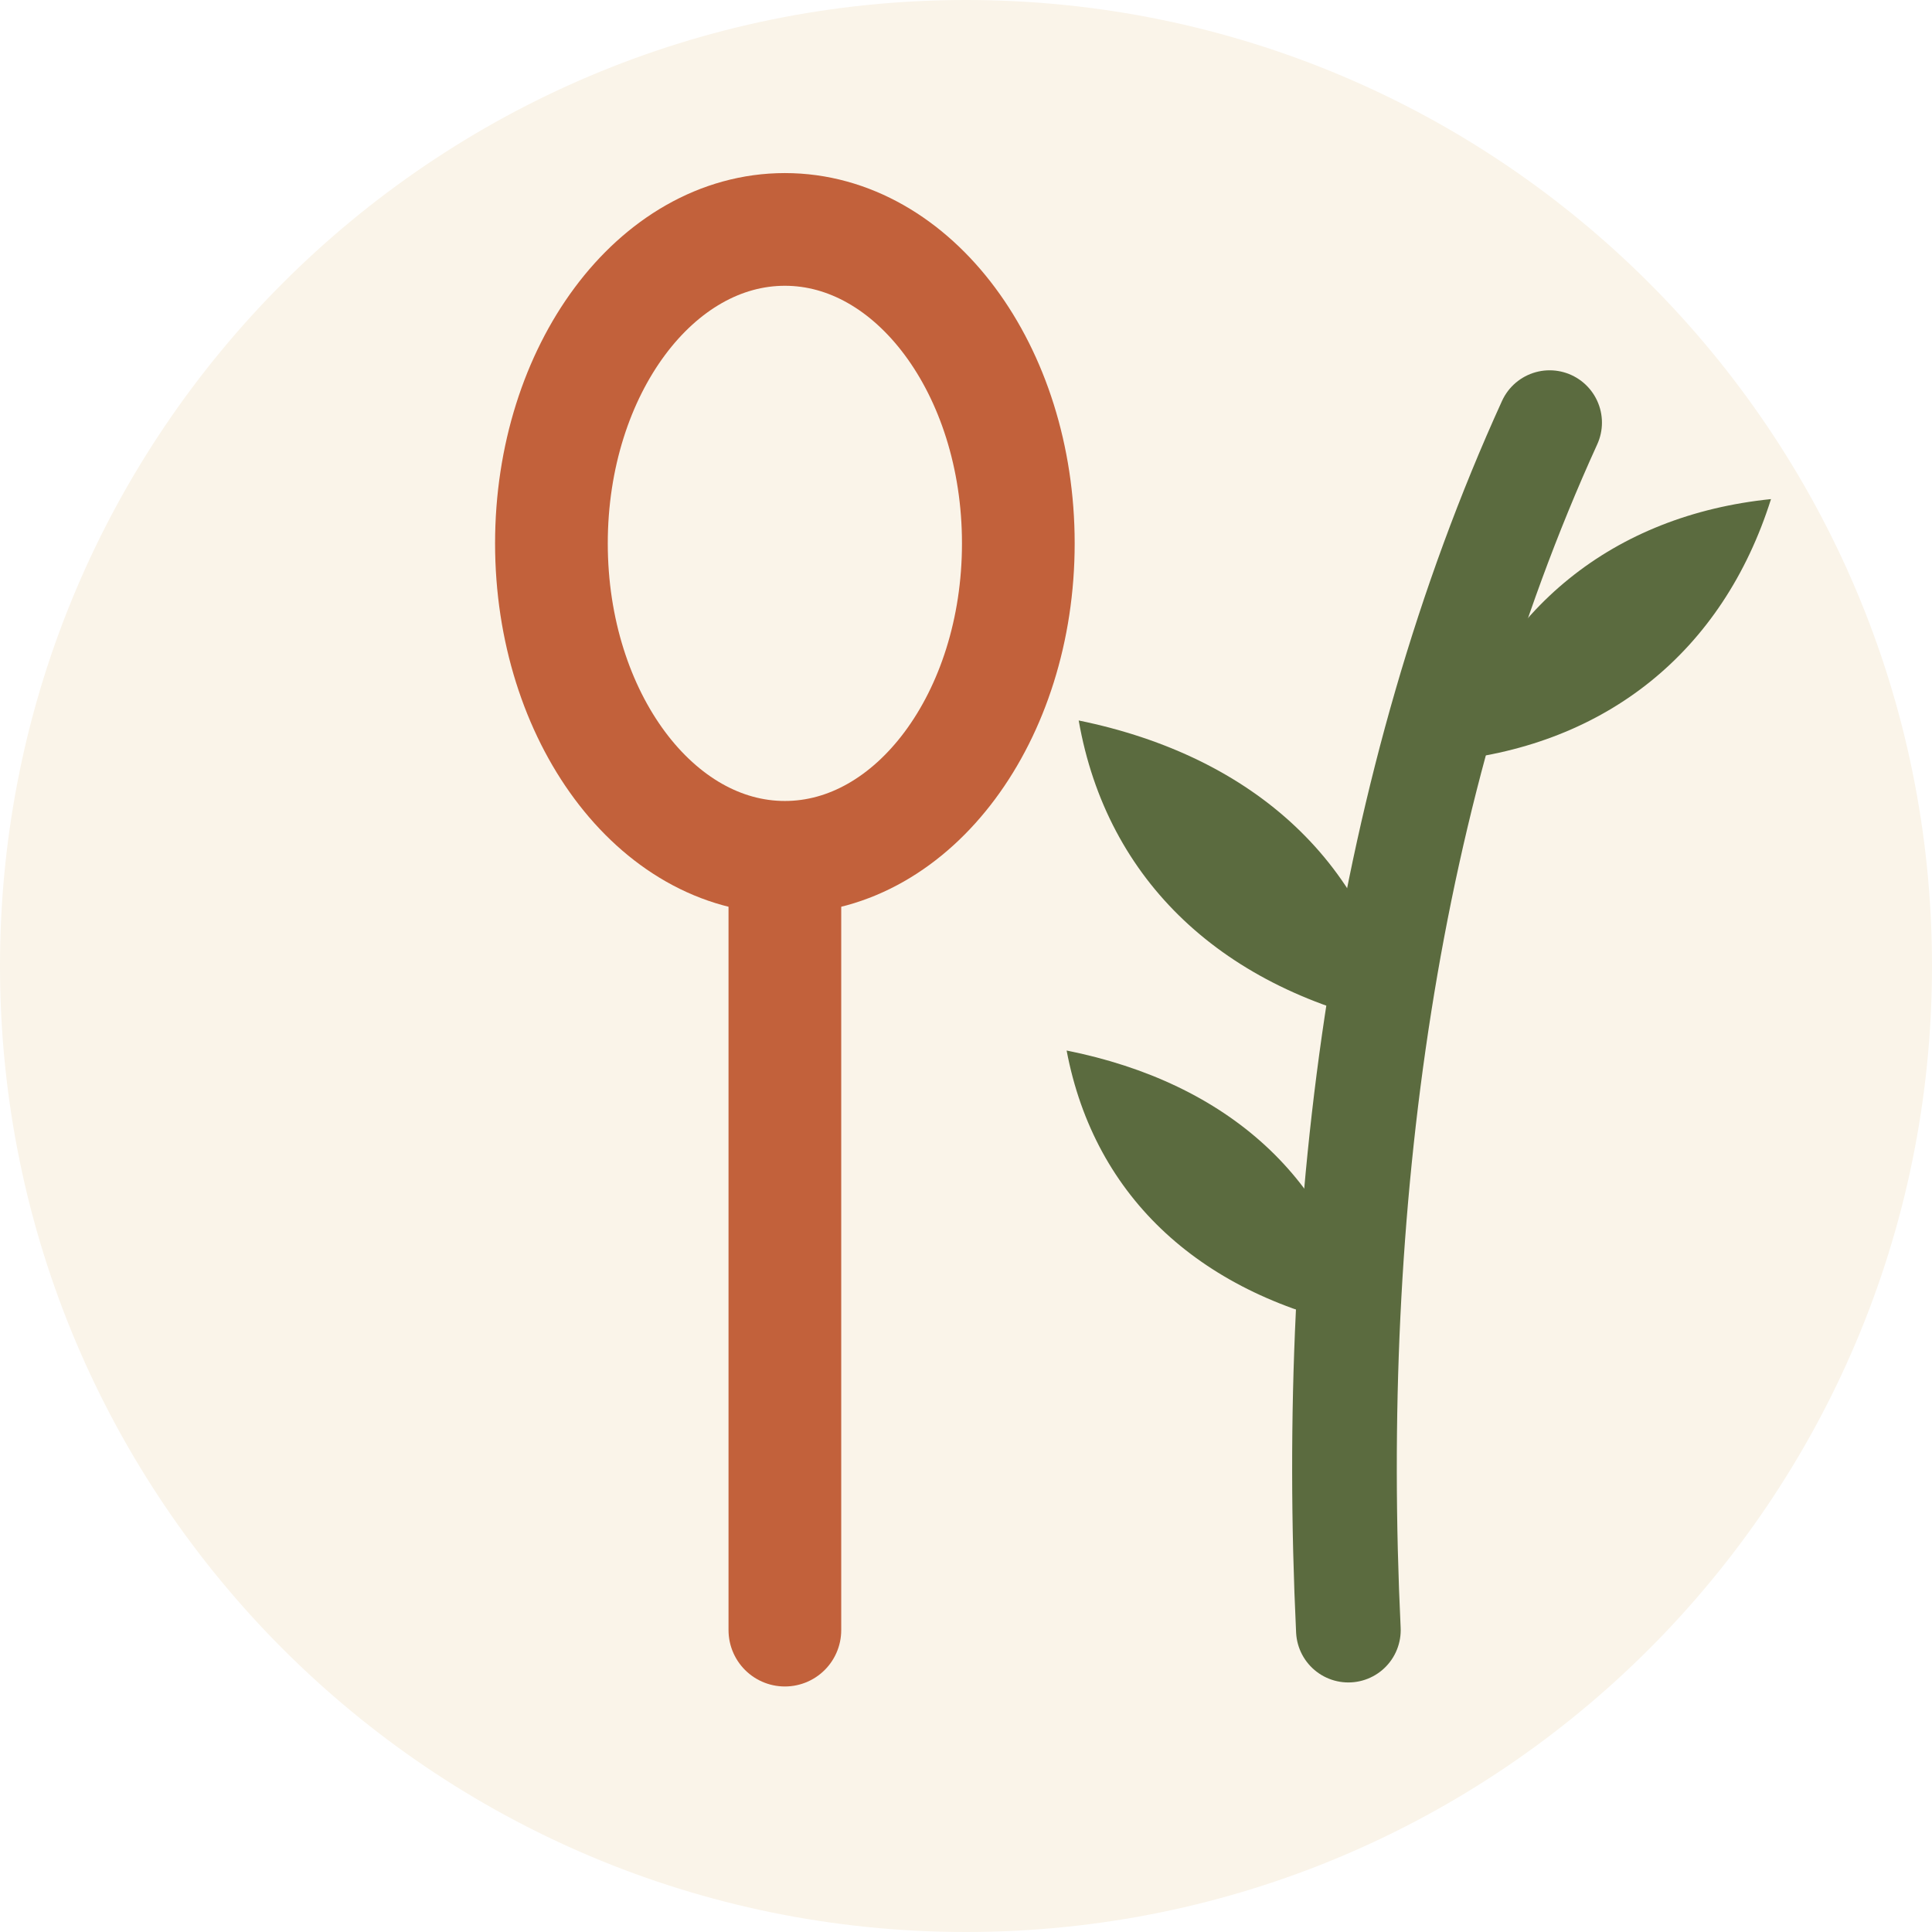
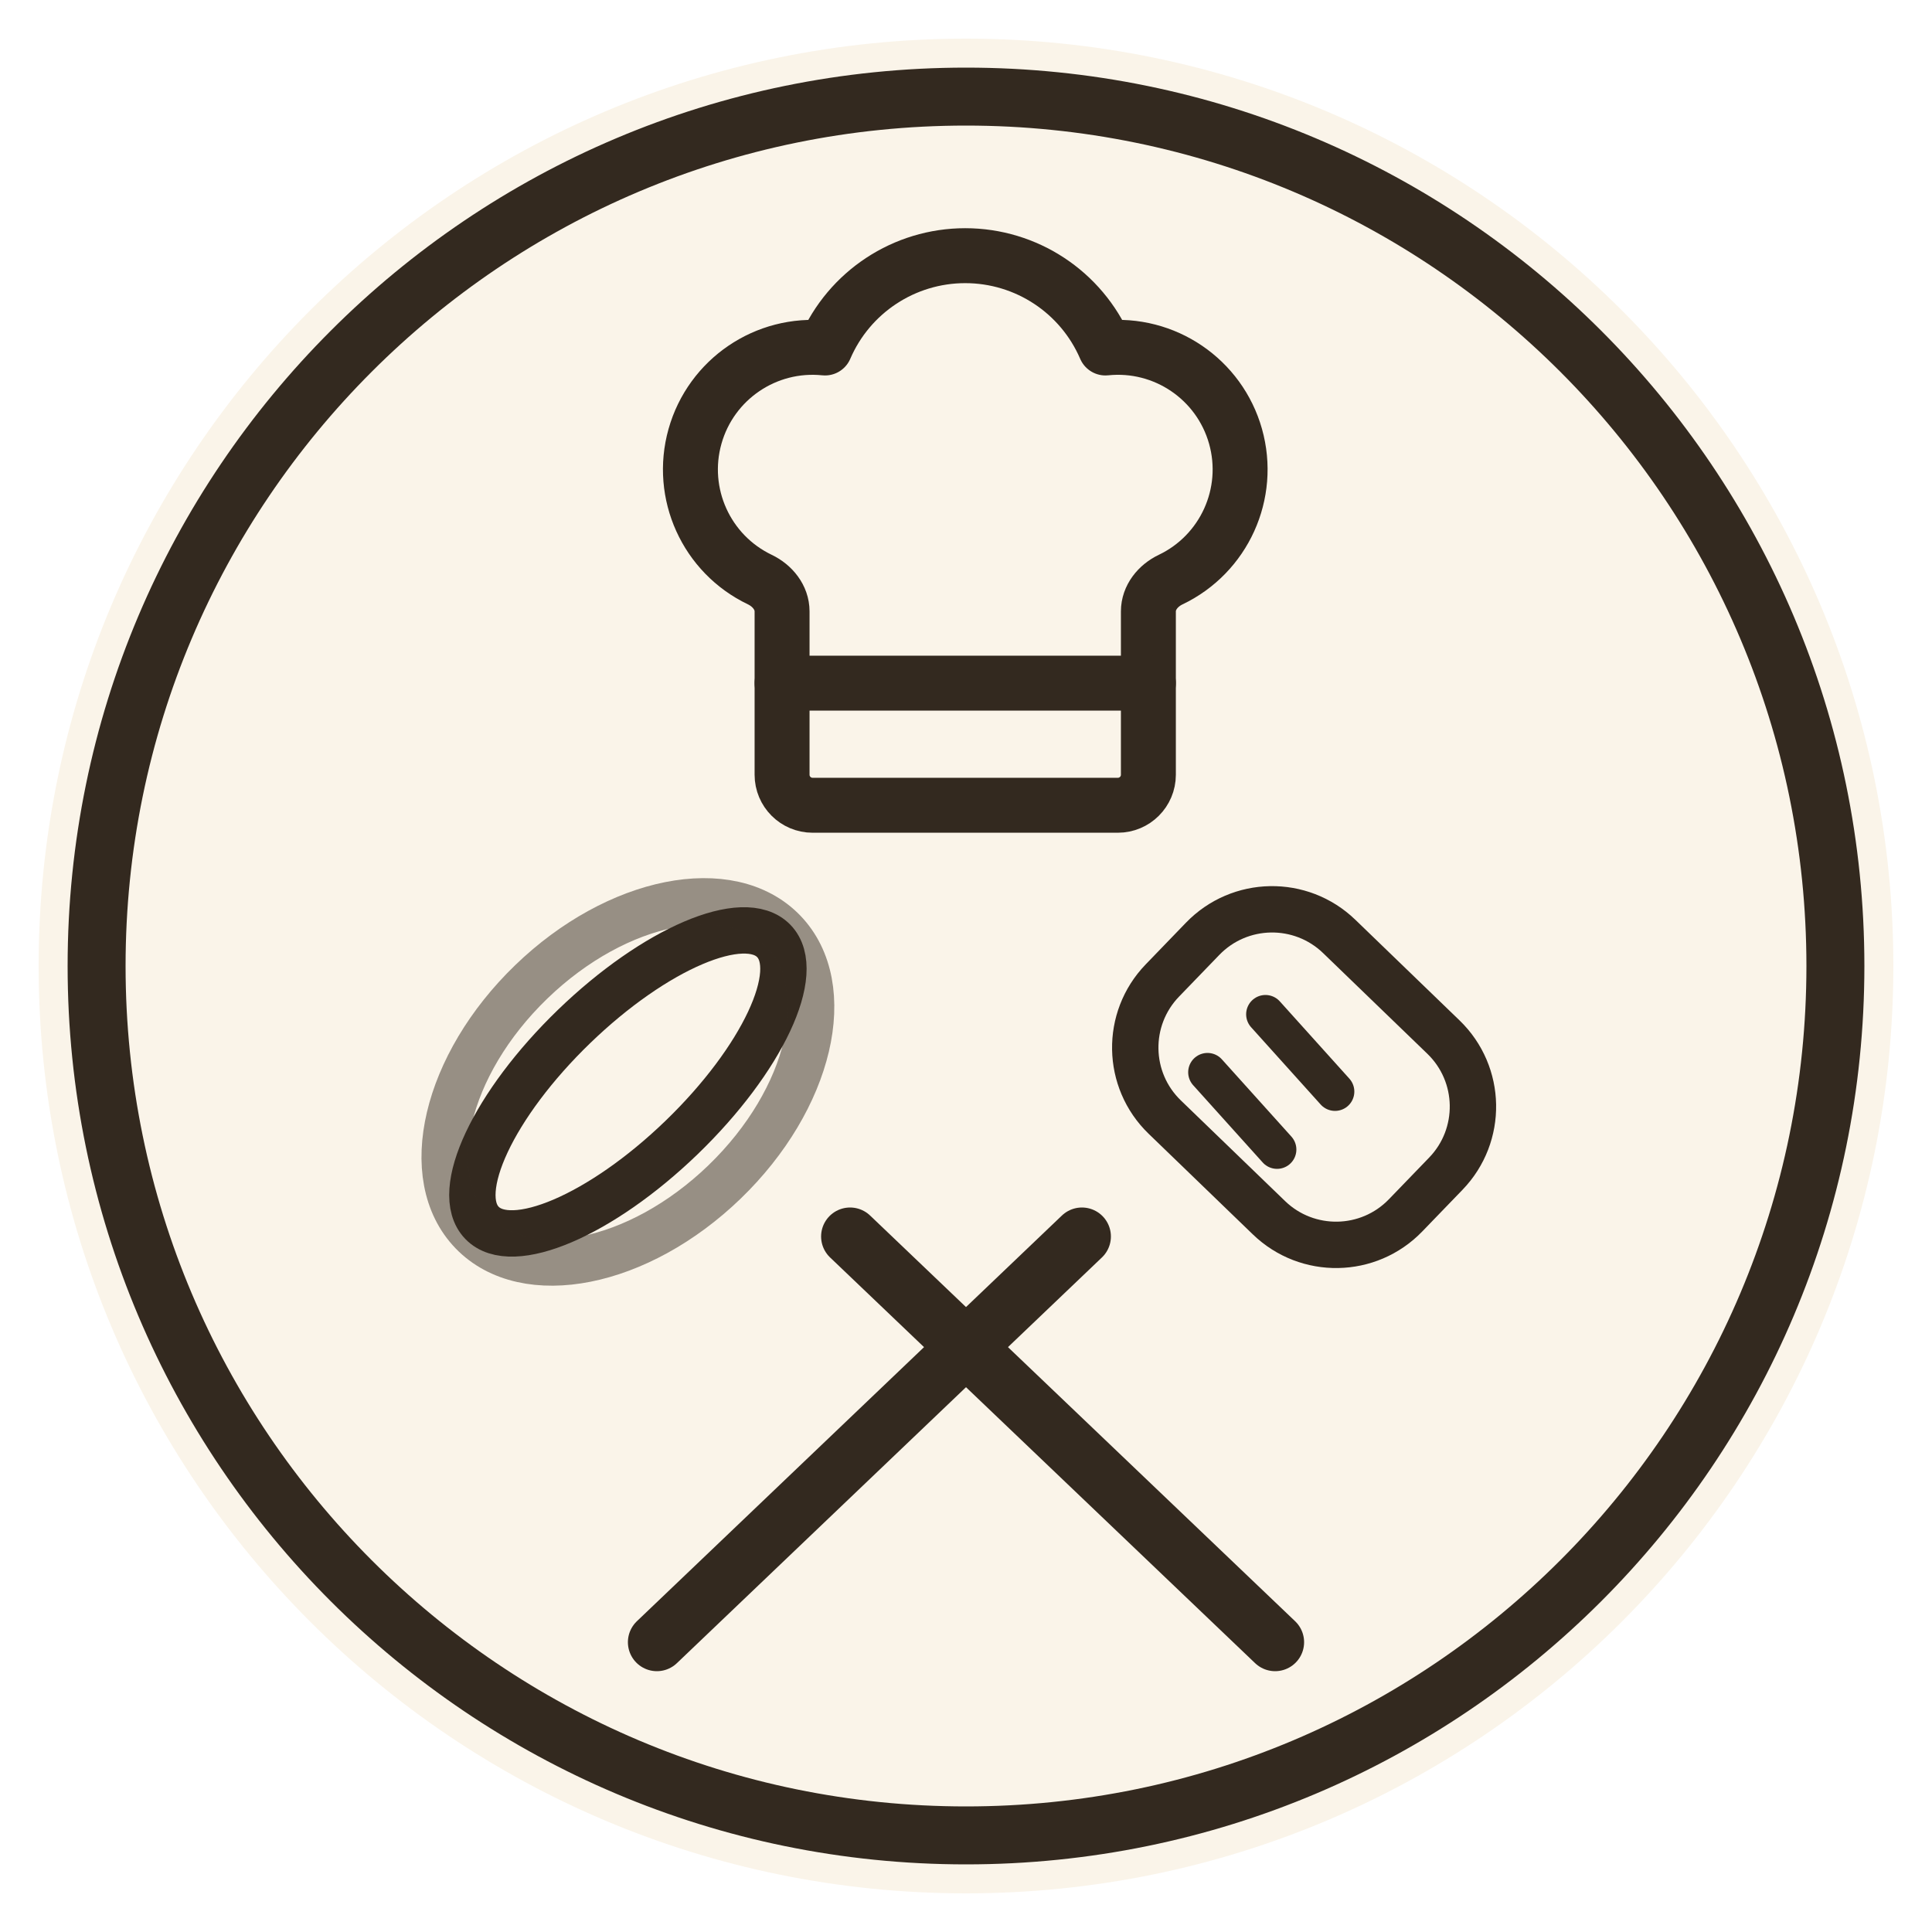
- <svg xmlns="http://www.w3.org/2000/svg" viewBox="0 0 48 48">
-   <circle cx="24" cy="24" r="24" fill="#faf4e9" />
-   <g transform="translate(3 0)">
-     <ellipse cx="16.5" cy="13.5" rx="5.8" ry="7.8" fill="none" stroke="#c2613b" stroke-width="2.8" />
-     <path d="M16.5 21.5v19" stroke="#c2613b" stroke-width="2.8" stroke-linecap="round" />
-     <path d="M30.5 40.5c-.5-10.5.9-21 5-30" fill="none" stroke="#5b6b3f" stroke-width="2.6" stroke-linecap="round" />
-     <path d="M31.8 25.5c-4.4-.9-7.3-3.6-8-7.6 4.4.9 7.3 3.6 8 7.6z" fill="#5b6b3f" />
-     <path d="M33 18.9c3.9-.4 6.8-2.7 8-6.5-3.9.4-6.8 2.7-8 6.5z" fill="#5b6b3f" />
-     <path d="M30.9 33c-4-.8-6.7-3.2-7.4-6.9 4 .8 6.7 3.2 7.4 6.9z" fill="#5b6b3f" />
+ <svg xmlns="http://www.w3.org/2000/svg" viewBox="0 0 100 100" fill="none" stroke="#33291f" stroke-linecap="round" stroke-linejoin="round">
+   <circle cx="50" cy="50" r="48" fill="#faf4e9" stroke="none" />
+   <circle cx="50" cy="50" r="45" stroke-width="3" />
+   <g transform="translate(31 8.5) scale(1.58)" stroke-width="1.8">
+     <path d="M17 21a1 1 0 0 0 1-1v-5.35c0-.457.316-.844.727-1.041a4 4 0 0 0-2.134-7.589 5 5 0 0 0-9.186 0 4 4 0 0 0-2.134 7.588c.411.198.727.585.727 1.041V20a1 1 0 0 0 1 1Z" />
+     <path d="M6 17h12" />
+   </g>
+   <g stroke-width="2.4">
+     <path d="M66 85 44 64" stroke-width="3" />
+     <ellipse cx="32.5" cy="56" rx="4" ry="10.5" transform="rotate(46 32.5 56)" />
+     <ellipse cx="32.5" cy="56" rx="7.2" ry="11.2" transform="rotate(46 32.5 56)" opacity=".5" />
+   </g>
+   <g stroke-width="2.4">
+     <path d="M34 85 56 64" stroke-width="3" />
+     <rect x="61" y="47" width="13" height="17.5" rx="5" transform="rotate(-46 67.5 55.75)" />
+     <path d="M65.5 52.5l3.6 4" stroke-width="2" />
+     <path d="M62.5 55.5l3.6 4" stroke-width="2" />
  </g>
</svg>
